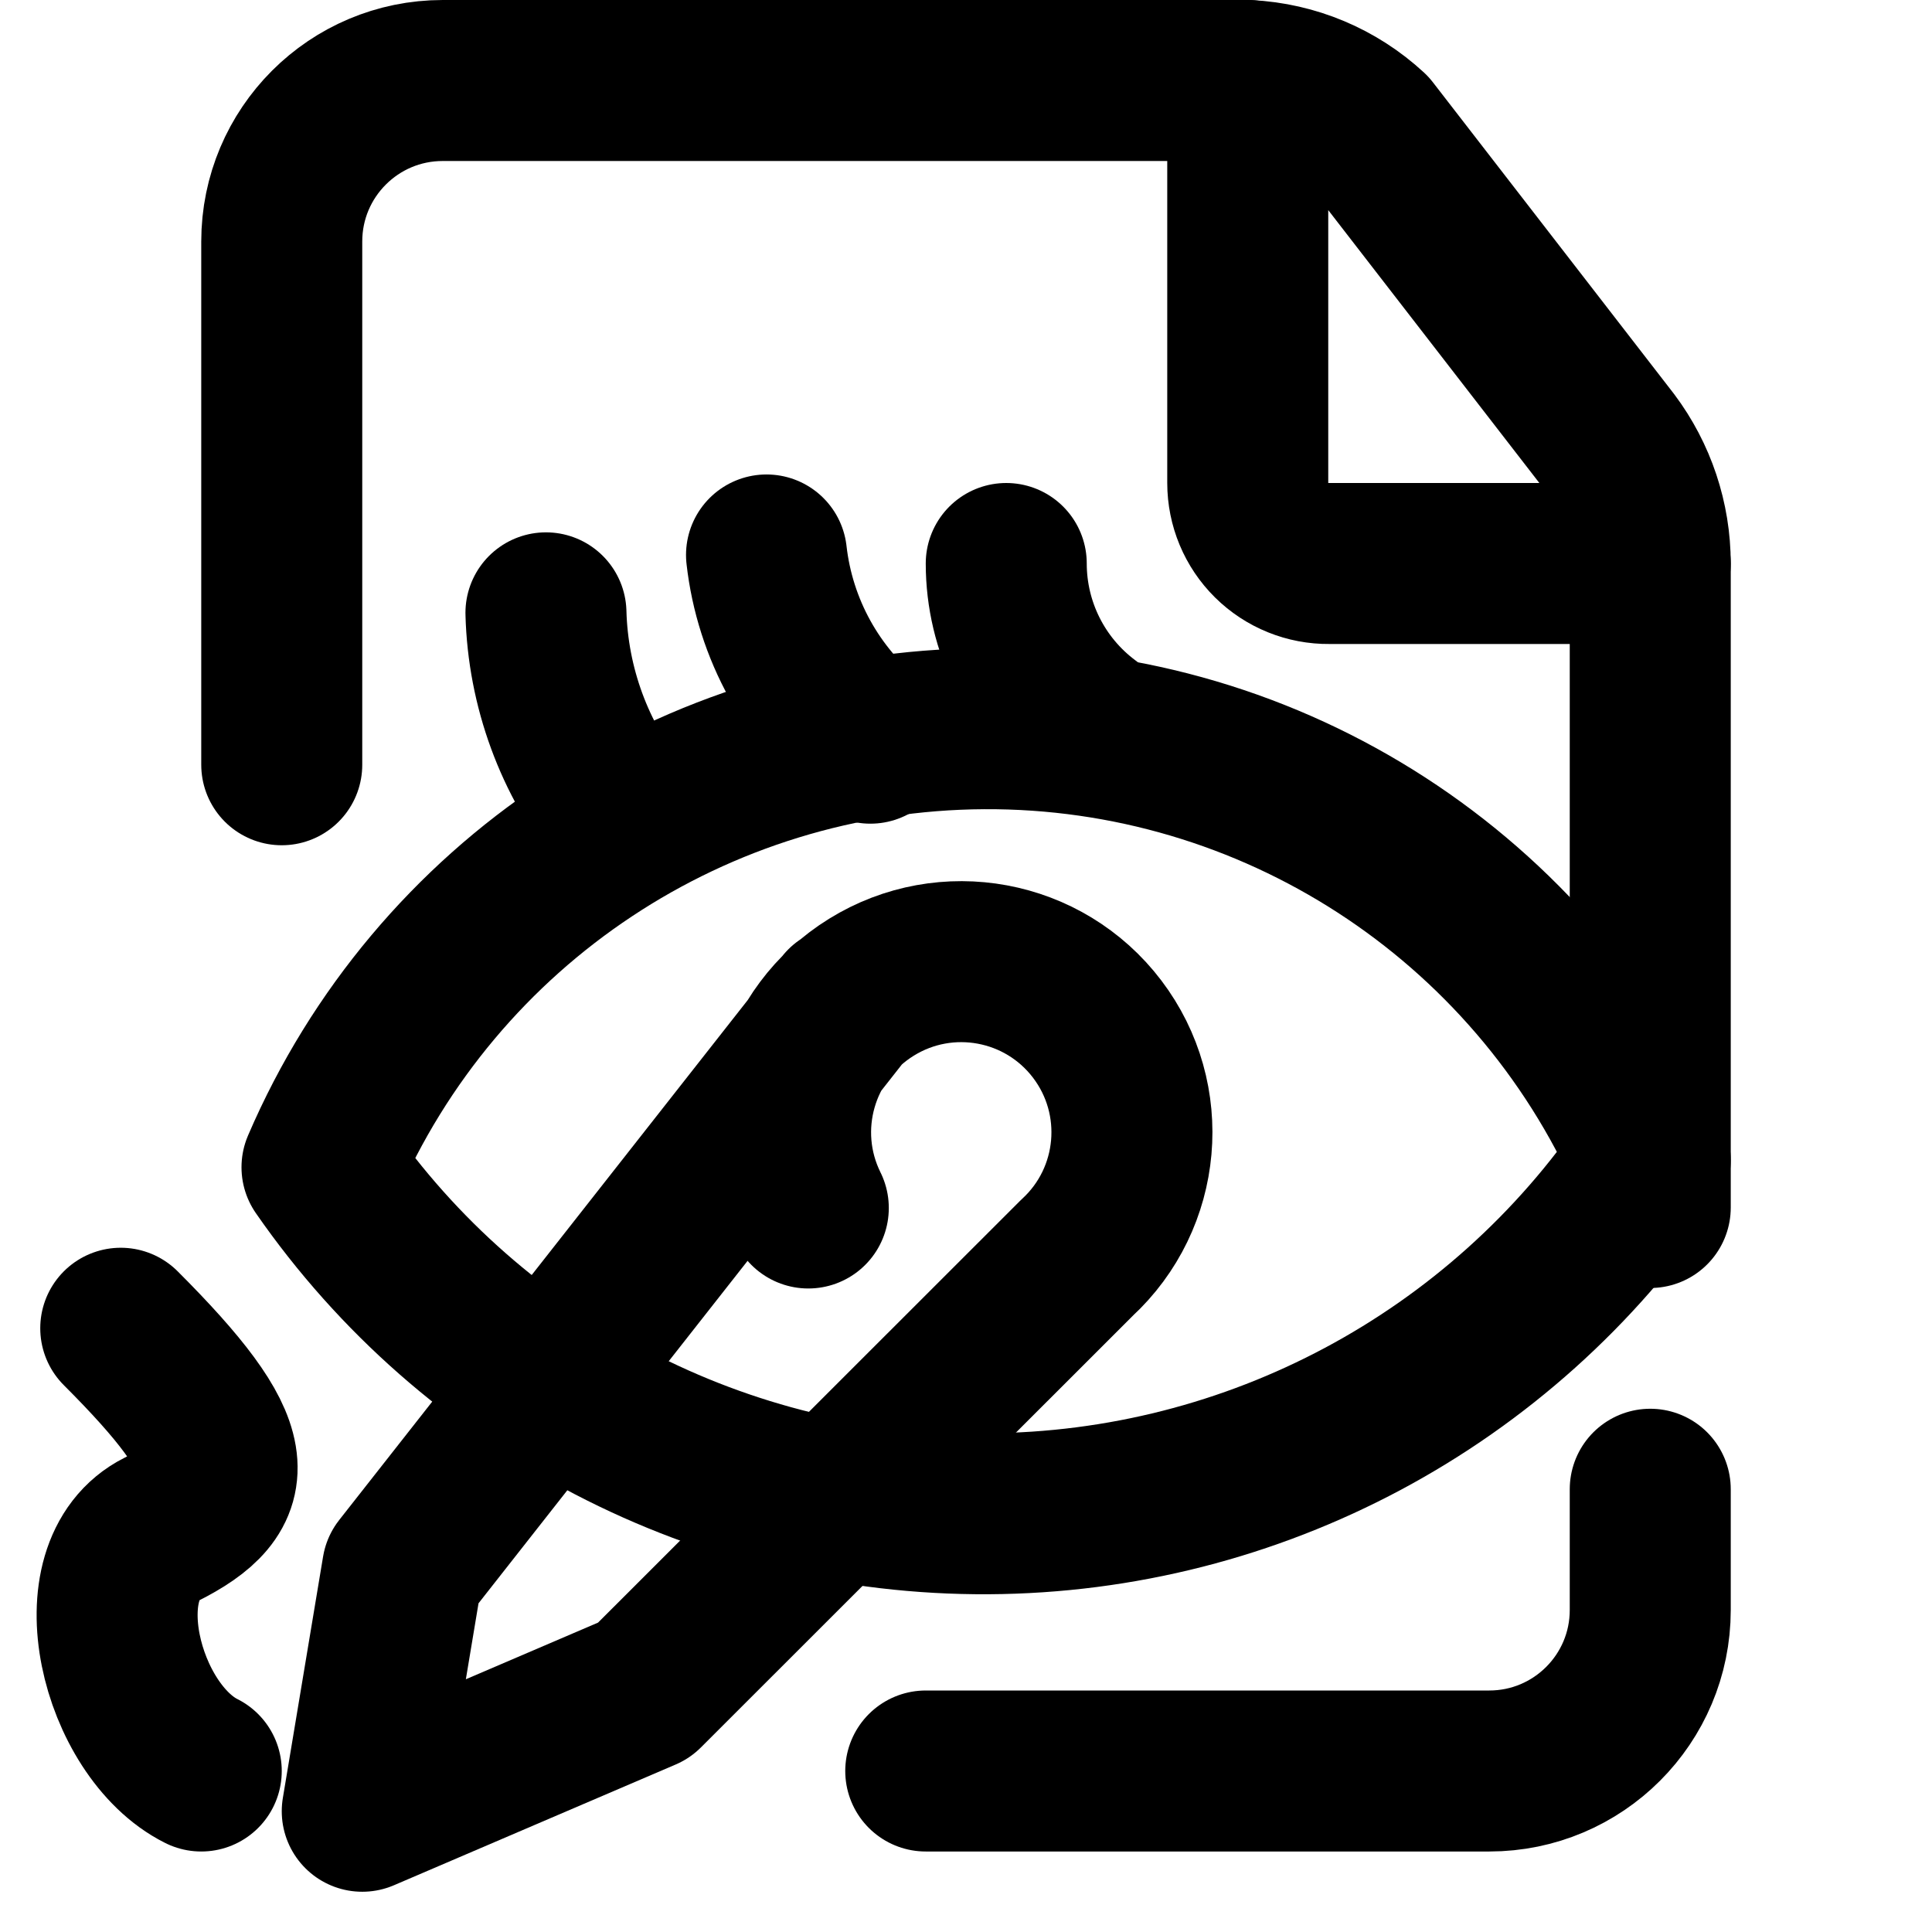
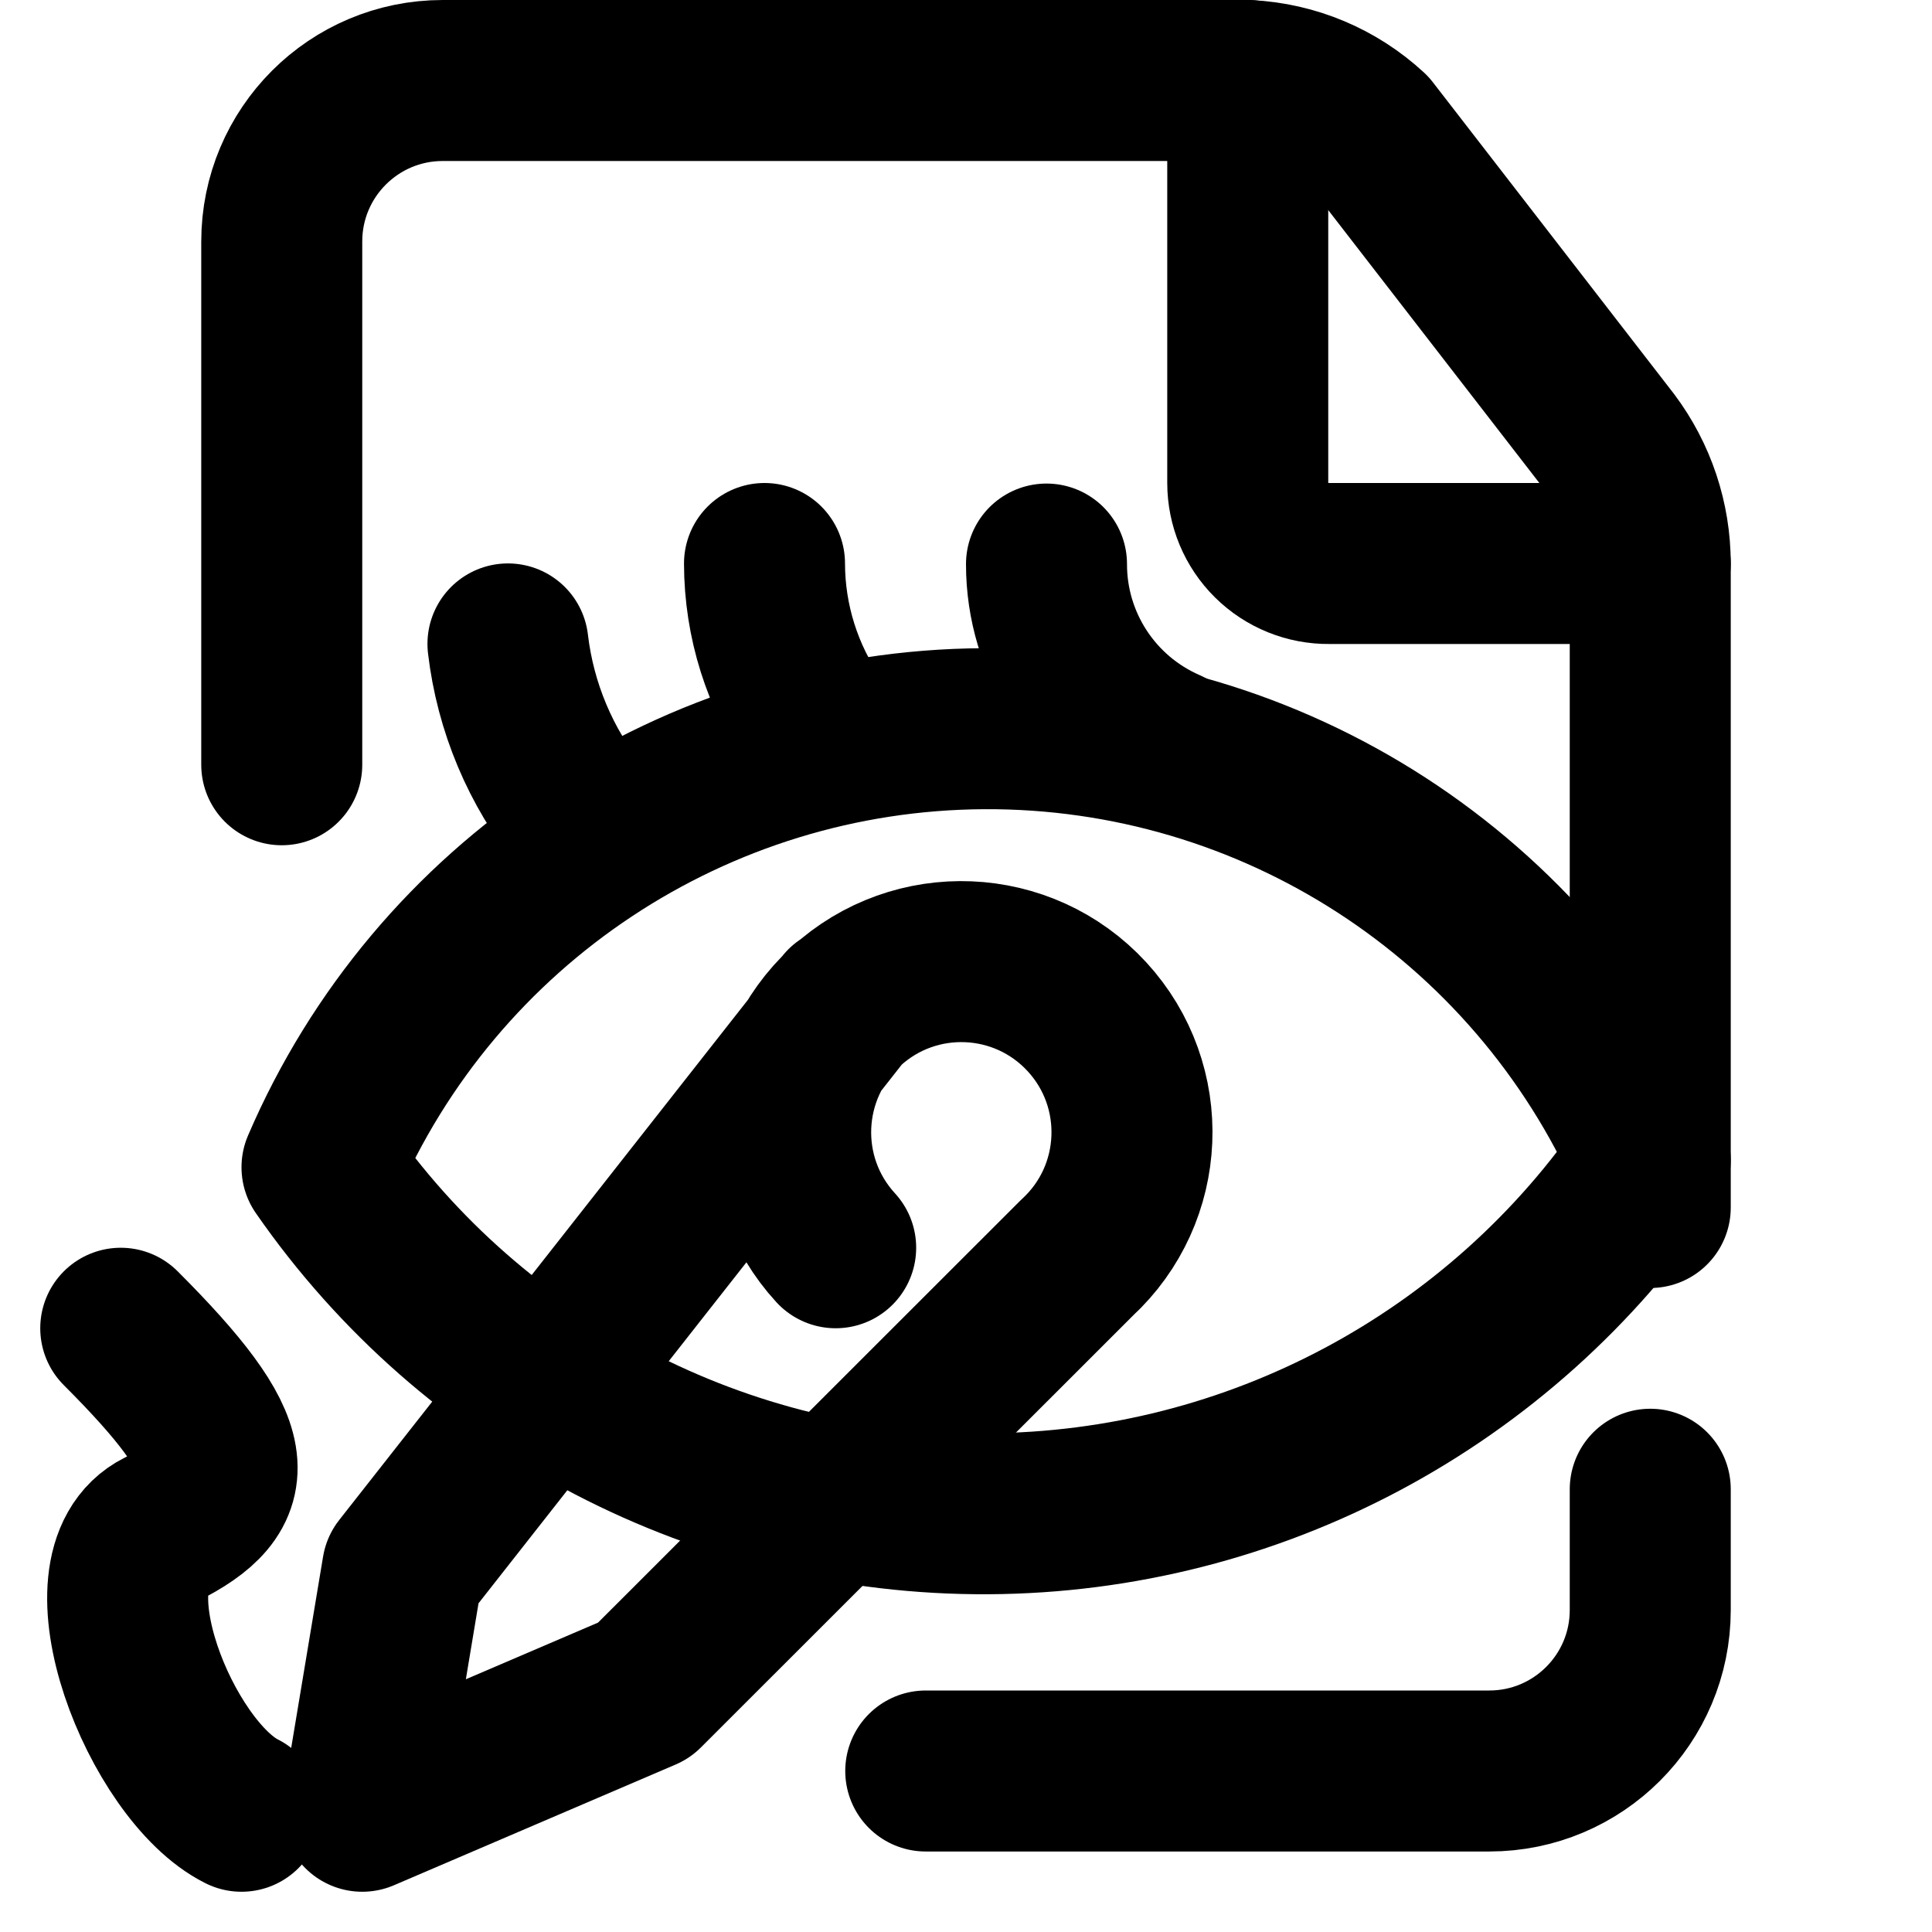
<svg xmlns="http://www.w3.org/2000/svg" width="24" height="24" viewBox="0 0 24 24" fill="none" stroke="currentColor" stroke-width="2" stroke-linecap="round" stroke-linejoin="round">
-   <path d="M1.5 16.5C3 18 3 18.5 2 19s-.5 2.5.5 3" />
-   <path d="M10.041 15.006a2.12 2.12 0 113.337.619L8 21l-3.5 1.5.5-3 5.5-7" />
-   <path d="M10.812 9.232a3.5 3.5 0 01-1.29-2.338" />
+   <path d="M1.5 16.5C3 18 3 18.5 2 19s0 3 1 3.5" />
+   <path d="M10.128 9a3.5 3.5 0 01-.631-2" />
+   <path d="M10.381 15.5a2.12 2.12 0 112.997.125L8 21l-3.5 1.5.5-3 5.5-7" />
  <path d="M11.5 22h7a2 2 0 002-2v-1.5" />
-   <path d="M13.5 9a2.5 2.5 0 01-1-2" />
-   <path d="M15.5 1h-10a2 2 0 00-2 2v6.5" />
+   <path d="M14.5 9.302A2.5 2.5 0 0113 7.007" />
  <path d="M20.5 14.411A10 10 0 014 14.5a9 9 0 0116.5-.089" />
-   <path d="M20.5 15V7" />
-   <path d="M20.5 7a2.5 2.5 0 00-.5-1.5l-2.991-3.866A2.4 2.4 0 0015.5 1v5a1 1 0 001.011 1z" />
-   <path d="M7.711 10.143a4.22 4.22 0 01-.929-2.53" />
+   <path d="M20.5 7a2.5 2.5 0 00-.5-1.5l-2.991-3.866A2.4 2.4 0 0015.5 1" />
+   <path d="M3.5 9.5V3a2 2 0 012-2h10v5a1 1 0 001.011 1H20.5v8" />
+   <path d="M7.21 10.142a4.2 4.2 0 01-.9-2.143" />
</svg>
